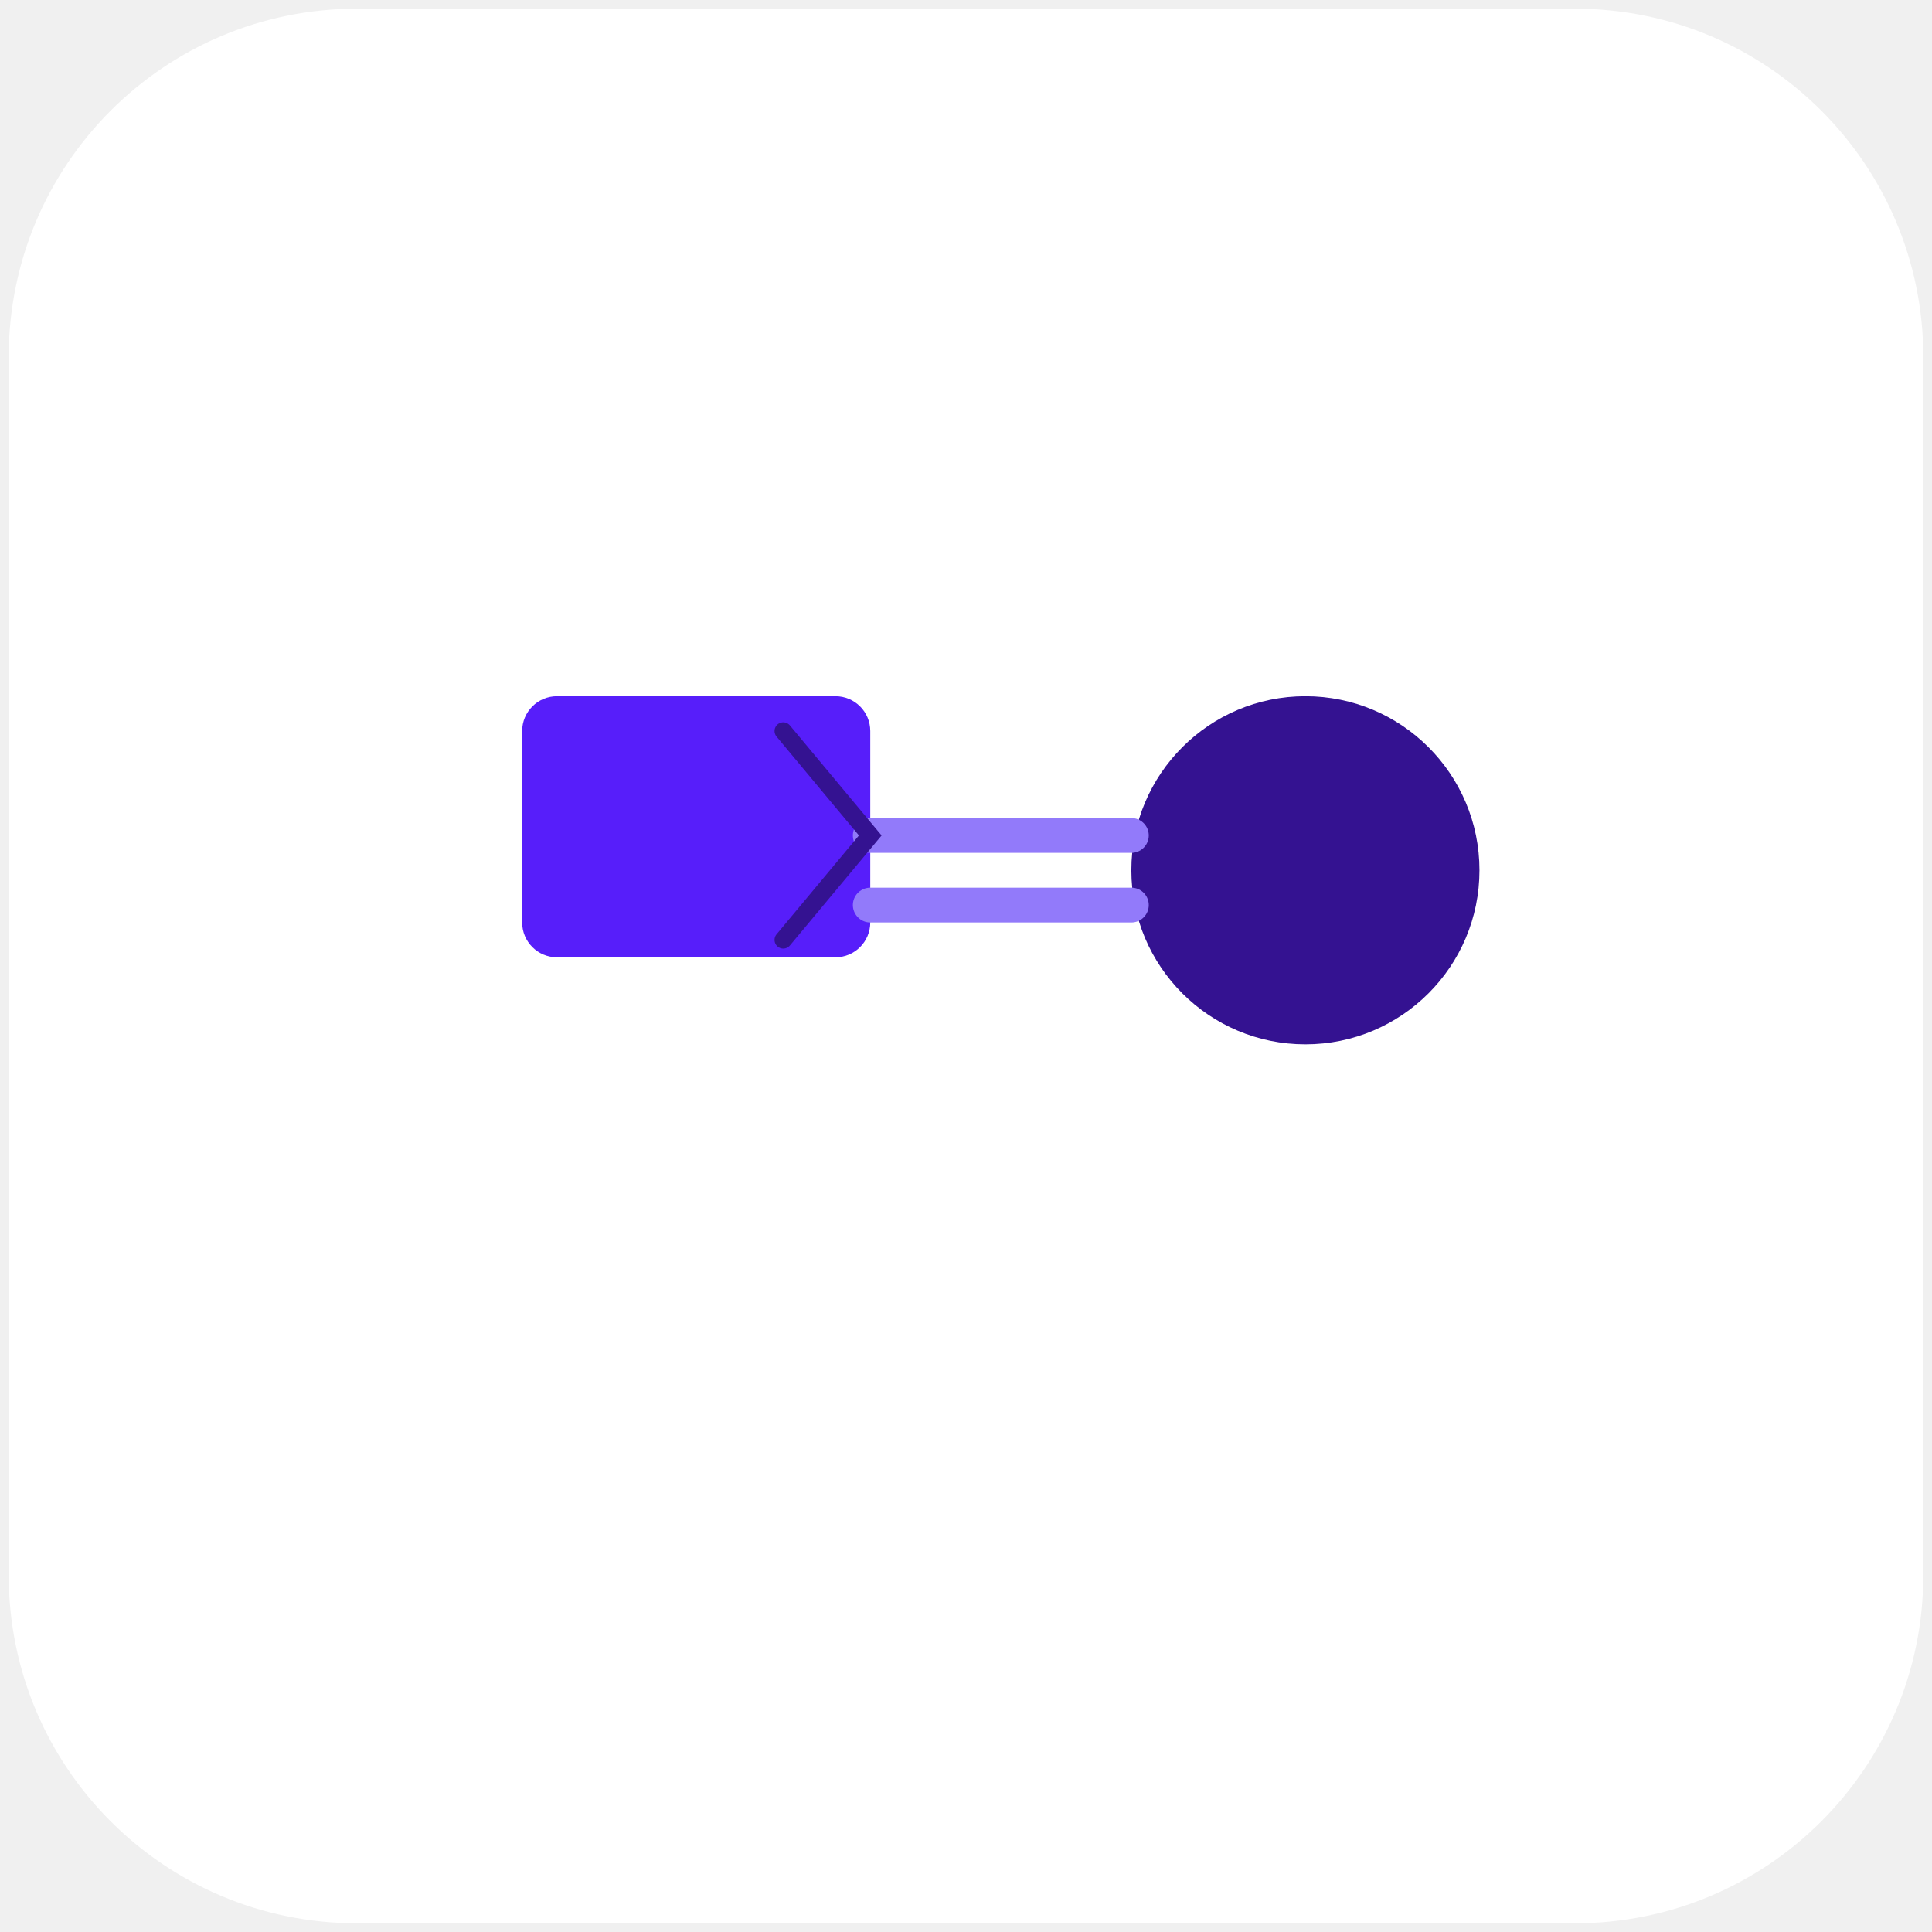
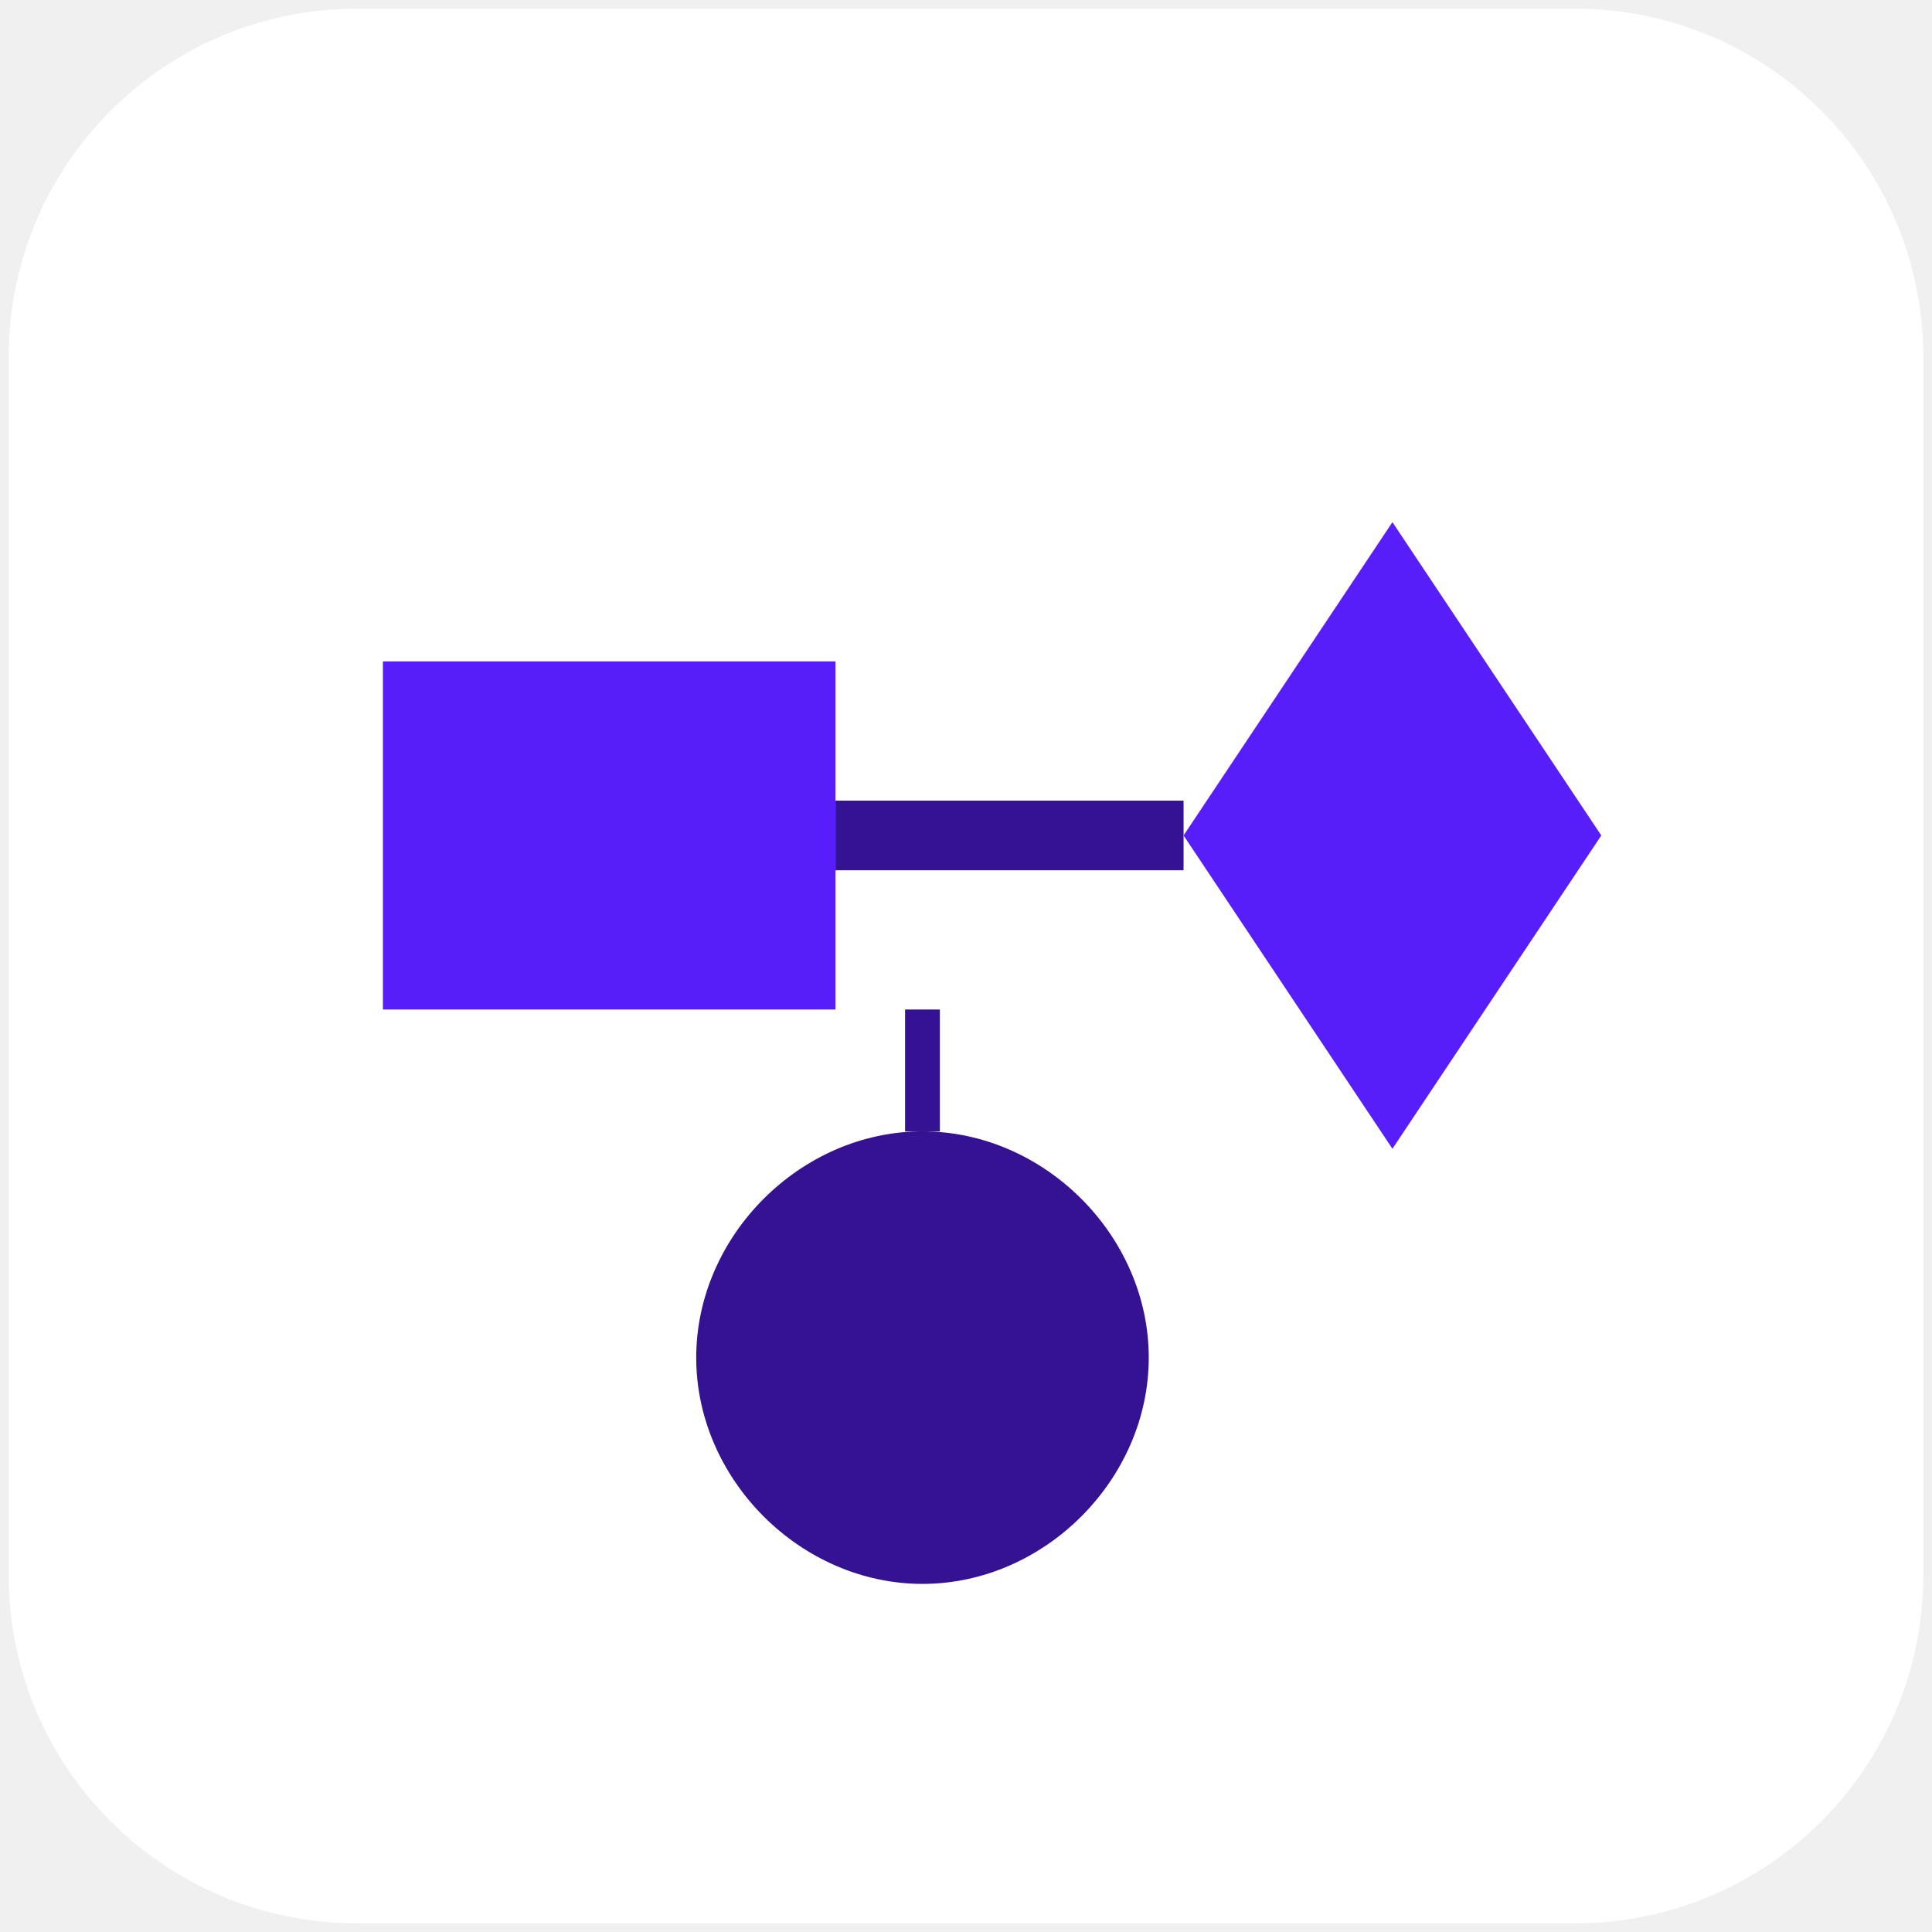
<svg xmlns="http://www.w3.org/2000/svg" width="111" height="111" viewBox="0 0 111 111" fill="none">
  <rect x="0.5" y="0.5" width="110" height="110" rx="20" fill="white" />
-   <rect x="30" y="40" width="20" height="15" rx="2" fill="#571EFA" />
-   <circle cx="75" cy="50" r="10" fill="#341291" />
-   <path d="M50 48L65 48" stroke="#927AFA" stroke-width="2" stroke-linecap="round" />
-   <path d="M65 52L50 52" stroke="#927AFA" stroke-width="2" stroke-linecap="round" />
-   <path d="M45 42L50 48L45 54" stroke="#341291" stroke-width="1" stroke-linecap="round" />
-   <path d="M70 45L75 50L70 55" stroke="#341291" stroke-width="1" stroke-linecap="round" />
+   <path d="M22 38 H48 V58 H22 Z" fill="#571EFA" />
+   <path d="M80 30 L92 48 L80 66 L68 48 Z" fill="#571EFA" />
+   <path d="M40 78 C40 71 46 65 53 65 C60 65 66 71 66 78 C66 85 60 91 53 91 C46 91 40 85 40 78 Z" fill="#341291" />
+   <path d="M48 46 H68 V50 H48 Z" fill="#341291" />
+   <path d="M52 58 V65 H54 V58 Z" fill="#341291" />
</svg>
